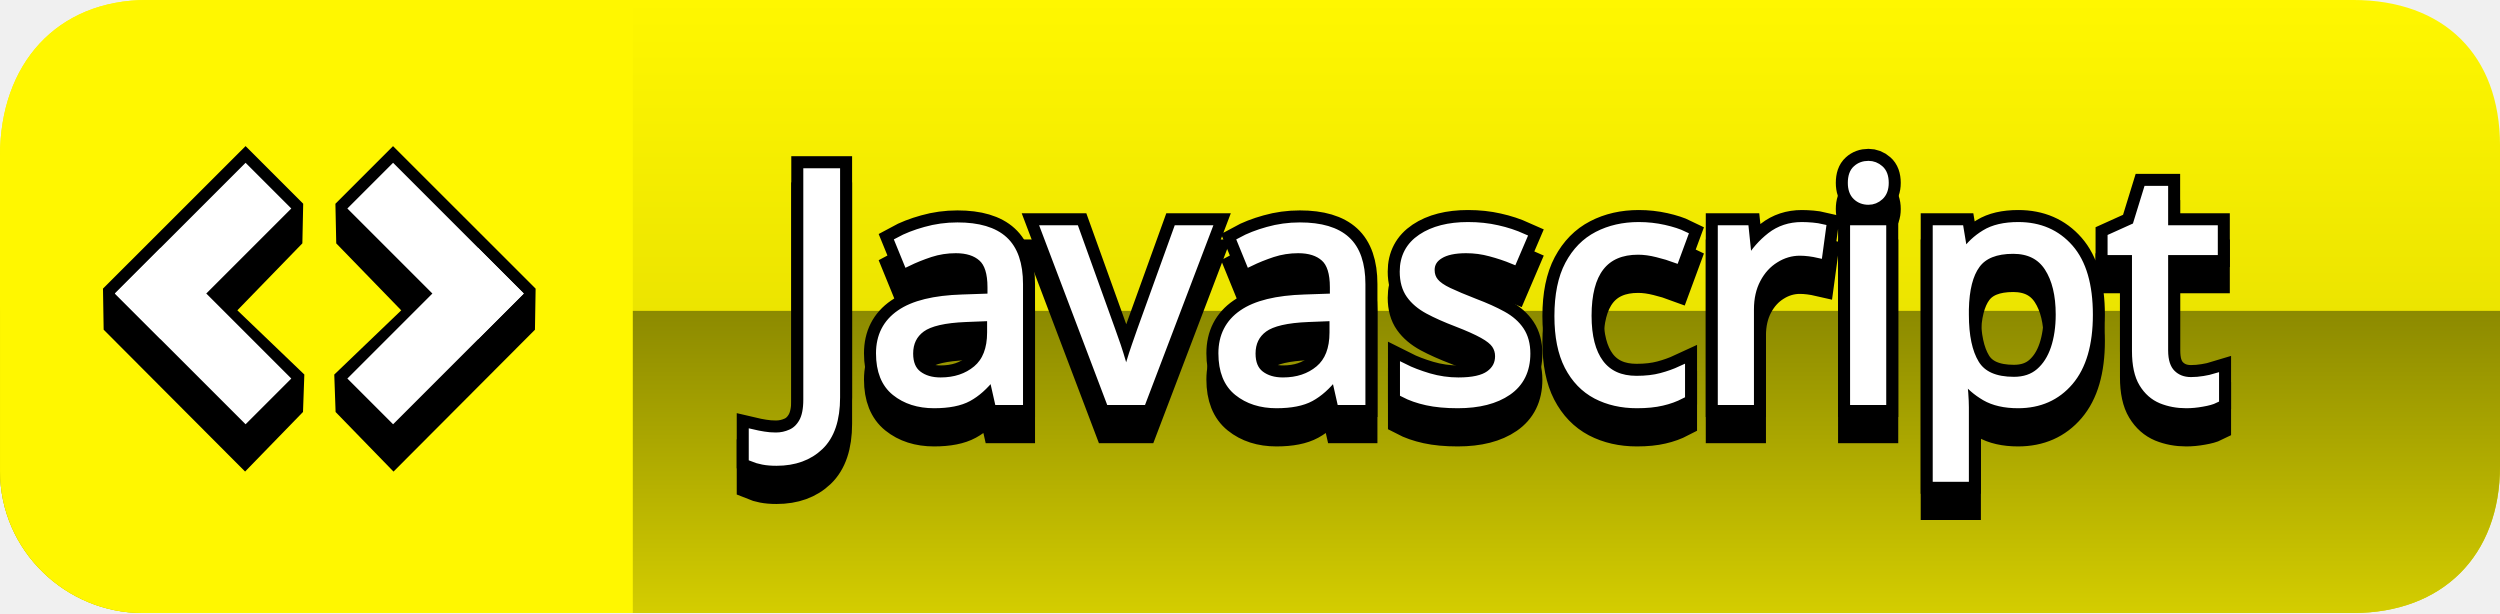
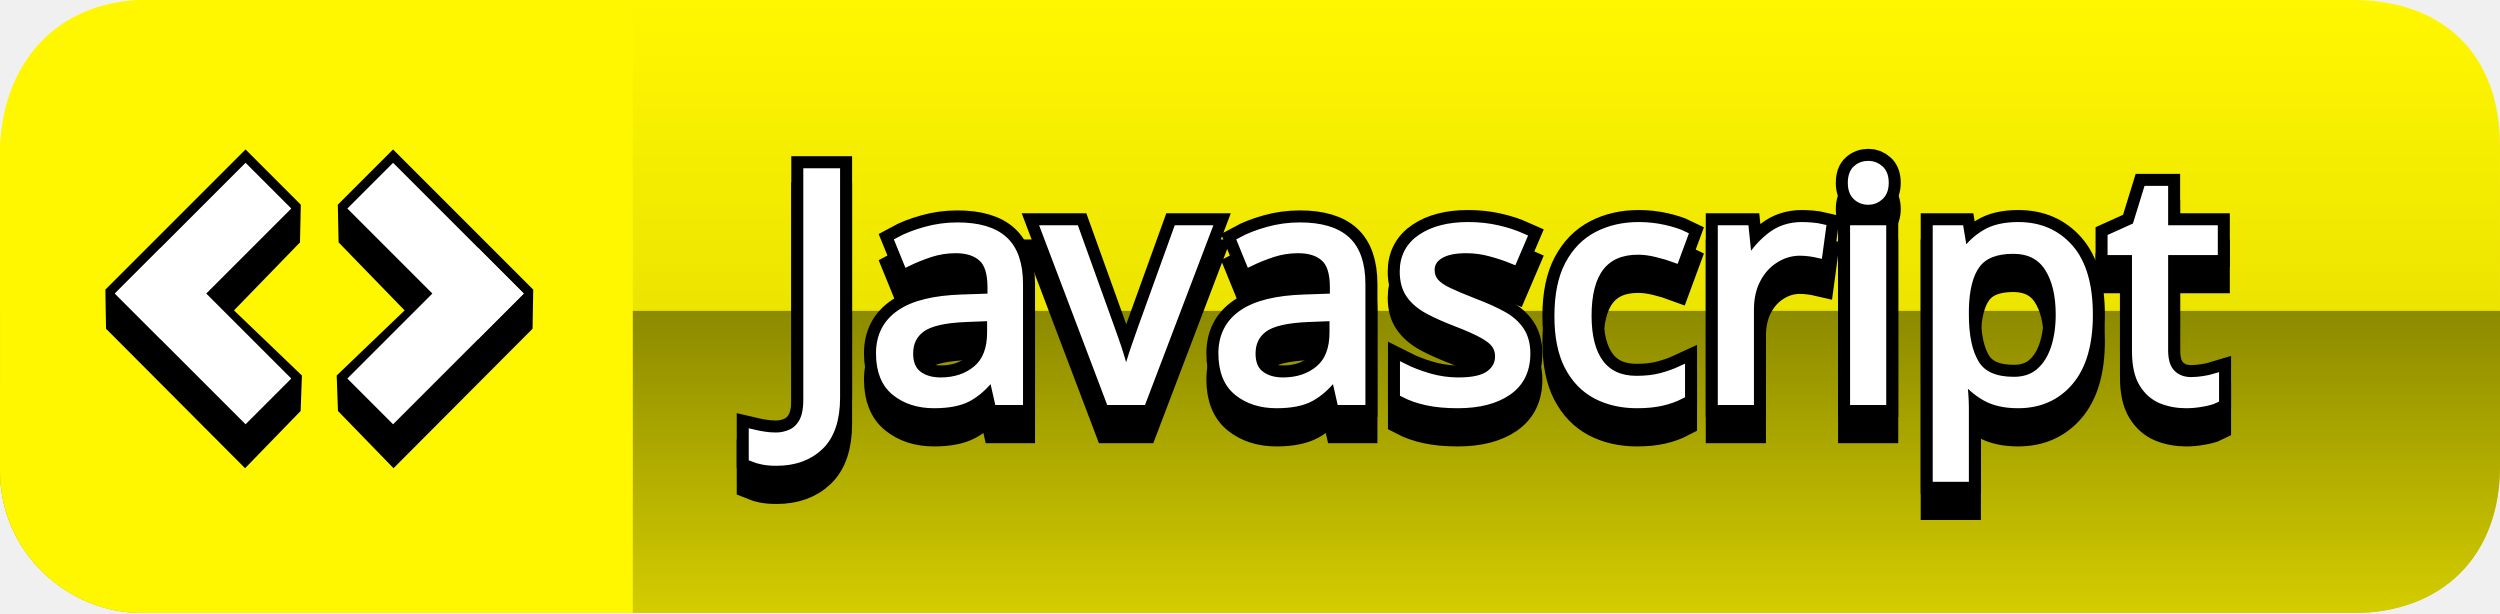
- <svg xmlns="http://www.w3.org/2000/svg" version="1.1" width="63.541" height="15.581" viewBox="0,0,63.541,15.581">
+ <svg xmlns="http://www.w3.org/2000/svg" version="1.1" width="79.541" height="19.504" viewBox="0,0,79.541,19.504">
  <defs>
-     <linearGradient x1="240" y1="172.21" x2="240" y2="187.79" gradientUnits="userSpaceOnUse" id="color-1">
+     <linearGradient x1="240" y1="170.248" x2="240" y2="189.752" gradientUnits="userSpaceOnUse" id="color-1">
      <stop offset="0" stop-color="#fff700" />
      <stop offset="1" stop-color="#d9d200" />
    </linearGradient>
-     <linearGradient x1="240" y1="180.111" x2="240" y2="187.79" gradientUnits="userSpaceOnUse" id="color-2">
+     <linearGradient x1="240" y1="180.139" x2="240" y2="189.752" gradientUnits="userSpaceOnUse" id="color-2">
      <stop offset="0" stop-color="#8c8a00" />
      <stop offset="1" stop-color="#d4cd00" />
    </linearGradient>
  </defs>
-   <g transform="translate(-208.2295,-172.2095)">
+   <g transform="translate(-200.2295,-170.2478)">
    <g data-paper-data="{&quot;isPaintingLayer&quot;:true}" fill-rule="nonzero" stroke-linecap="butt" stroke-linejoin="miter" stroke-miterlimit="10" stroke-dasharray="" stroke-dashoffset="0" style="mix-blend-mode: normal">
-       <path d="M208.23,184.181c0,-2.764 0,-6.372 0,-8.017c0,-2.314 1.43,-3.955 3.744,-3.955c6.674,0 44.023,0 56.059,0c2.311,0 3.738,1.397 3.738,3.708c0,2.828 0,6.506 0,8.141c0,2.277 -1.461,3.732 -3.738,3.732c-12.068,0 -49.586,0 -56.182,0c-1.938,0 -3.621,-1.576 -3.621,-3.609z" fill="url(#color-1)" stroke="#000000" stroke-width="0" />
-       <path d="M208.23,184.181c0,-0.625 0,-4.07 0,-4.07h63.541c0,0 0,3.07 0,3.947c0,2.277 -1.461,3.732 -3.738,3.732c-12.068,0 -49.586,0 -56.182,0c-1.938,0 -3.621,-1.576 -3.621,-3.609z" fill="url(#color-2)" stroke="#000000" stroke-width="0" />
+       <path d="M200.23,185.234c0,-3.459 0,-7.977 0,-10.036c0,-2.897 1.79,-4.95 4.687,-4.95c8.355,0 55.108,0 70.174,0c2.893,0 4.679,1.749 4.679,4.642c0,3.54 0,8.144 0,10.19c0,2.851 -1.829,4.672 -4.679,4.672c-15.106,0 -62.072,0 -70.329,0c-2.425,0 -4.533,-1.973 -4.533,-4.518z" fill="url(#color-1)" stroke="#000000" stroke-width="0" />
+       <path d="M200.23,185.234c0,-0.782 0,-5.095 0,-5.095h79.541c0,0 0,3.843 0,4.941c0,2.851 -1.829,4.672 -4.679,4.672c-15.106,0 -62.072,0 -70.329,0c-2.425,0 -4.533,-1.973 -4.533,-4.518z" fill="url(#color-2)" stroke="#000000" stroke-width="0" />
      <g fill="#ffffff" font-family="&quot;ヒラギノ角ゴ Pro W3&quot;, &quot;Hiragino Kaku Gothic Pro&quot;, Osaka, &quot;メイリオ&quot;, Meiryo, &quot;ＭＳ Ｐゴシック&quot;, &quot;MS PGothic&quot;" font-weight="normal" font-size="40" text-anchor="start">
-         <text transform="translate(227.9978,183.0663) scale(0.20353,0.20353)" font-size="40" xml:space="preserve" fill="#ffffff" fill-rule="nonzero" stroke="#000000" stroke-width="4" stroke-linecap="butt" stroke-linejoin="miter" stroke-miterlimit="10" stroke-dasharray="" stroke-dashoffset="0" font-family="&quot;ヒラギノ角ゴ Pro W3&quot;, &quot;Hiragino Kaku Gothic Pro&quot;, Osaka, &quot;メイリオ&quot;, Meiryo, &quot;ＭＳ Ｐゴシック&quot;, &quot;MS PGothic&quot;" font-weight="normal" text-anchor="start" style="mix-blend-mode: normal">
+         <text transform="translate(224.9755,183.8383) scale(0.25478,0.25478)" font-size="40" xml:space="preserve" fill="#ffffff" fill-rule="nonzero" stroke="#000000" stroke-width="4" stroke-linecap="butt" stroke-linejoin="miter" stroke-miterlimit="10" stroke-dasharray="" stroke-dashoffset="0" font-family="&quot;ヒラギノ角ゴ Pro W3&quot;, &quot;Hiragino Kaku Gothic Pro&quot;, Osaka, &quot;メイリオ&quot;, Meiryo, &quot;ＭＳ Ｐゴシック&quot;, &quot;MS PGothic&quot;" font-weight="normal" text-anchor="start" style="mix-blend-mode: normal">
          <tspan x="0" dy="0">Javascript</tspan>
        </text>
-         <text transform="translate(227.9978,182.4007) scale(0.20353,0.20353)" font-size="40" xml:space="preserve" fill="#ffffff" fill-rule="nonzero" stroke="#000000" stroke-width="4" stroke-linecap="butt" stroke-linejoin="miter" stroke-miterlimit="10" stroke-dasharray="" stroke-dashoffset="0" font-family="&quot;ヒラギノ角ゴ Pro W3&quot;, &quot;Hiragino Kaku Gothic Pro&quot;, Osaka, &quot;メイリオ&quot;, Meiryo, &quot;ＭＳ Ｐゴシック&quot;, &quot;MS PGothic&quot;" font-weight="normal" text-anchor="start" style="mix-blend-mode: normal">
+         <text transform="translate(224.9755,183.0052) scale(0.25478,0.25478)" font-size="40" xml:space="preserve" fill="#ffffff" fill-rule="nonzero" stroke="#000000" stroke-width="4" stroke-linecap="butt" stroke-linejoin="miter" stroke-miterlimit="10" stroke-dasharray="" stroke-dashoffset="0" font-family="&quot;ヒラギノ角ゴ Pro W3&quot;, &quot;Hiragino Kaku Gothic Pro&quot;, Osaka, &quot;メイリオ&quot;, Meiryo, &quot;ＭＳ Ｐゴシック&quot;, &quot;MS PGothic&quot;" font-weight="normal" text-anchor="start" style="mix-blend-mode: normal">
          <tspan x="0" dy="0">Javascript</tspan>
        </text>
-         <text transform="translate(227.9978,182.4007) scale(0.20353,0.20353)" font-size="40" xml:space="preserve" fill="#ffffff" fill-rule="nonzero" stroke="#ffffff" stroke-width="1" stroke-linecap="butt" stroke-linejoin="miter" stroke-miterlimit="10" stroke-dasharray="" stroke-dashoffset="0" font-family="&quot;ヒラギノ角ゴ Pro W3&quot;, &quot;Hiragino Kaku Gothic Pro&quot;, Osaka, &quot;メイリオ&quot;, Meiryo, &quot;ＭＳ Ｐゴシック&quot;, &quot;MS PGothic&quot;" font-weight="normal" text-anchor="start" style="mix-blend-mode: normal">
+         <text transform="translate(224.9755,183.0052) scale(0.25478,0.25478)" font-size="40" xml:space="preserve" fill="#ffffff" fill-rule="nonzero" stroke="#ffffff" stroke-width="1" stroke-linecap="butt" stroke-linejoin="miter" stroke-miterlimit="10" stroke-dasharray="" stroke-dashoffset="0" font-family="&quot;ヒラギノ角ゴ Pro W3&quot;, &quot;Hiragino Kaku Gothic Pro&quot;, Osaka, &quot;メイリオ&quot;, Meiryo, &quot;ＭＳ Ｐゴシック&quot;, &quot;MS PGothic&quot;" font-weight="normal" text-anchor="start" style="mix-blend-mode: normal">
          <tspan x="0" dy="0">Javascript</tspan>
        </text>
      </g>
-       <path d="M208.23,184.181c0,-2.764 0,-6.372 0,-8.017c0,-2.314 1.43,-3.955 3.744,-3.955c1.953,0 12.339,0 12.339,0v15.581c0,0 -10.516,0 -12.462,0c-1.938,0 -3.621,-1.576 -3.621,-3.609z" fill="#fff700" stroke="#000000" stroke-width="0" />
+       <path d="M200.23,185.234c0,-3.459 0,-7.977 0,-10.036c0,-2.897 1.79,-4.95 4.687,-4.95c2.445,0 15.446,0 15.446,0v19.504c0,0 -13.165,0 -15.6,0c-2.425,0 -4.533,-1.973 -4.533,-4.518z" fill="#fff700" stroke="#000000" stroke-width="0" />
      <g>
        <g>
          <g data-paper-data="{&quot;index&quot;:null}" fill="#000000" stroke="#000000" stroke-width="0.6">
-             <path d="M221.541,179.668l-0.013,0.796l-3.294,3.304l-1.179,-1.213l-0.025,-0.702l1.823,-1.748l-1.78,-1.834l-0.016,-0.761l1.162,-1.162z" />
+             <path d="M216.893,179.585l-0.017,0.996l-4.123,4.136l-1.475,-1.519l-0.032,-0.879l2.282,-2.188l-2.228,-2.296l-0.02,-0.953l1.455,-1.455z" />
          </g>
          <g data-paper-data="{&quot;index&quot;:null}" fill="#ffffff" stroke="none">
-             <path d="M221.541,179.668l-1.162,1.162l-3.321,-3.321l1.162,-1.162z" stroke-width="NaN" />
-             <path d="M220.379,178.51l1.162,1.162l-3.321,3.321l-1.162,-1.162z" stroke-width="NaN" />
+             <path d="M216.893,179.585l-1.455,1.455l-4.157,-4.157l1.455,-1.455z" stroke-width="NaN" />
+             <path d="M215.438,178.135l1.455,1.455l-4.157,4.157l-1.455,-1.455z" stroke-width="NaN" />
          </g>
        </g>
        <g data-paper-data="{&quot;index&quot;:null}">
          <g data-paper-data="{&quot;index&quot;:null}" fill="#000000" stroke="#000000" stroke-width="0.6">
-             <path d="M214.471,176.347l1.162,1.162l-0.016,0.761l-1.78,1.834l1.823,1.748l-0.025,0.702l-1.179,1.213l-3.294,-3.304l-0.013,-0.796z" />
+             <path d="M208.042,175.427l1.455,1.455l-0.02,0.953l-2.228,2.296l2.282,2.188l-0.032,0.879l-1.475,1.519l-4.123,-4.136l-0.017,-0.996z" />
          </g>
          <g data-paper-data="{&quot;index&quot;:null}" fill="#ffffff" stroke="none">
-             <path d="M214.471,176.347l1.162,1.162l-3.321,3.321l-1.162,-1.162z" stroke-width="NaN" />
-             <path d="M215.633,181.831l-1.162,1.162l-3.321,-3.321l1.162,-1.162z" stroke-width="NaN" />
+             <path d="M208.042,175.427l1.455,1.455l-4.157,4.157l-1.455,-1.455z" stroke-width="NaN" />
+             <path d="M209.497,182.292l-1.455,1.455l-4.157,-4.157l1.455,-1.455z" stroke-width="NaN" />
          </g>
        </g>
      </g>
    </g>
  </g>
</svg>
